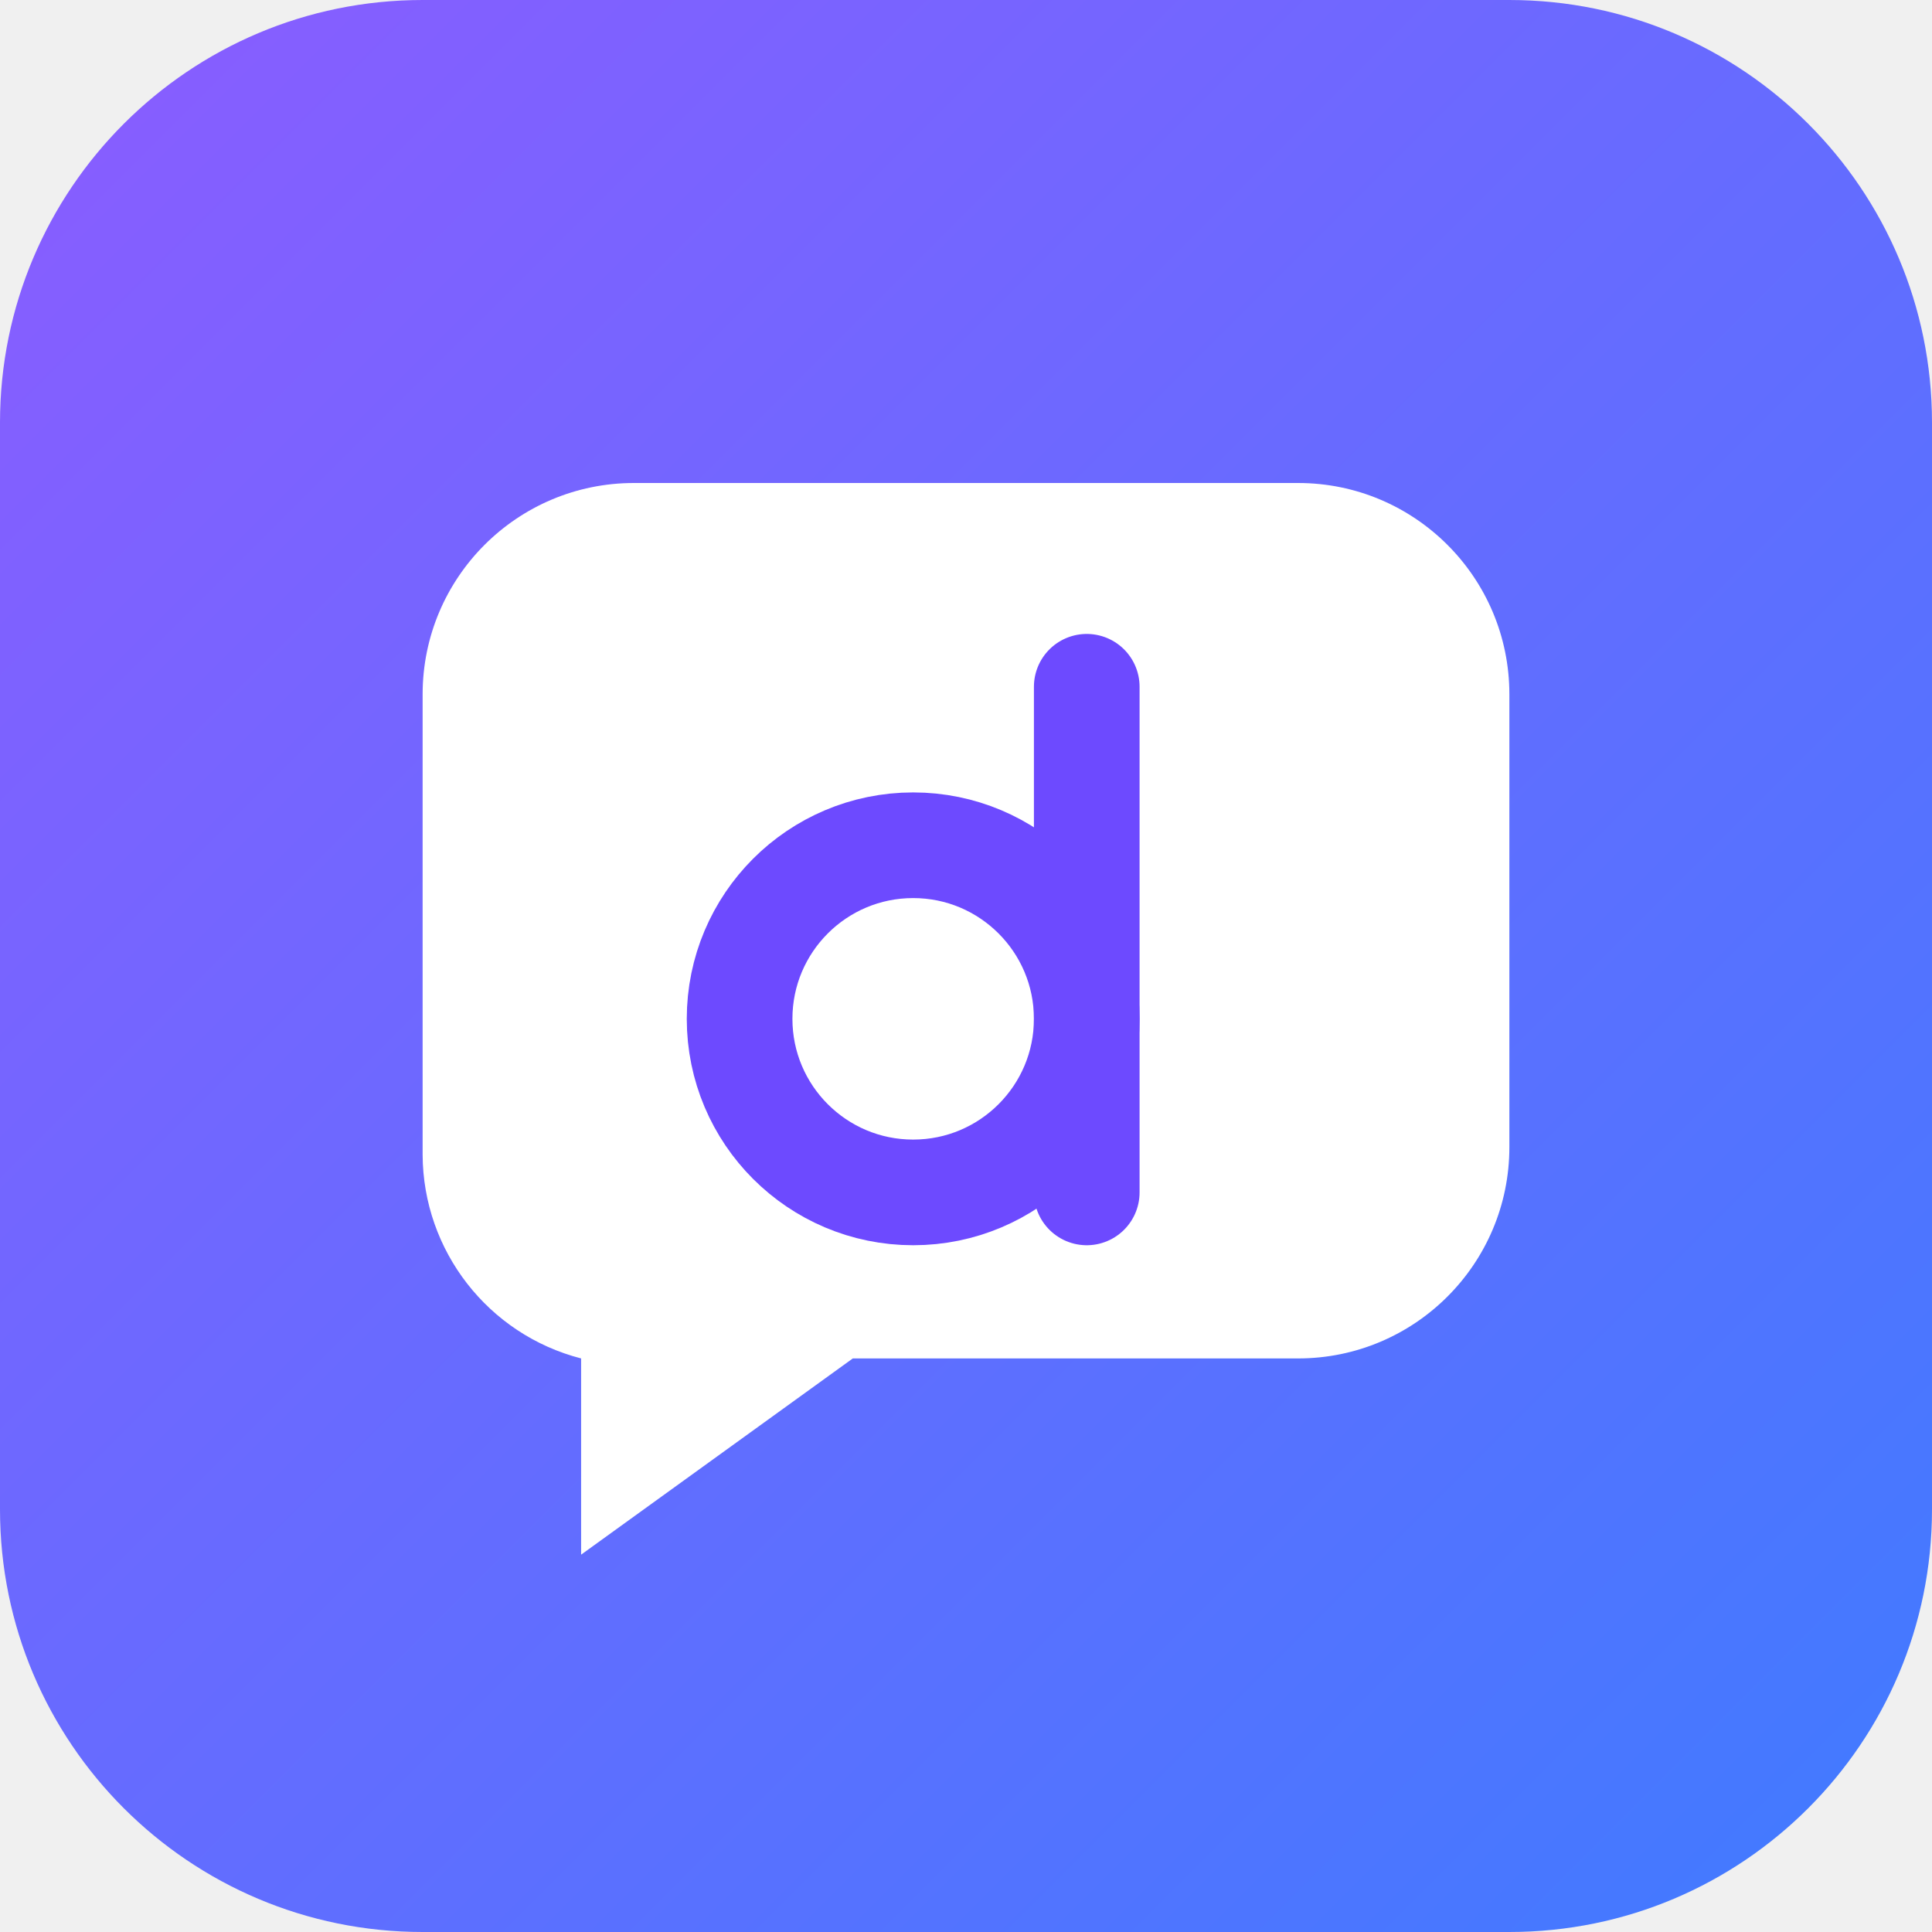
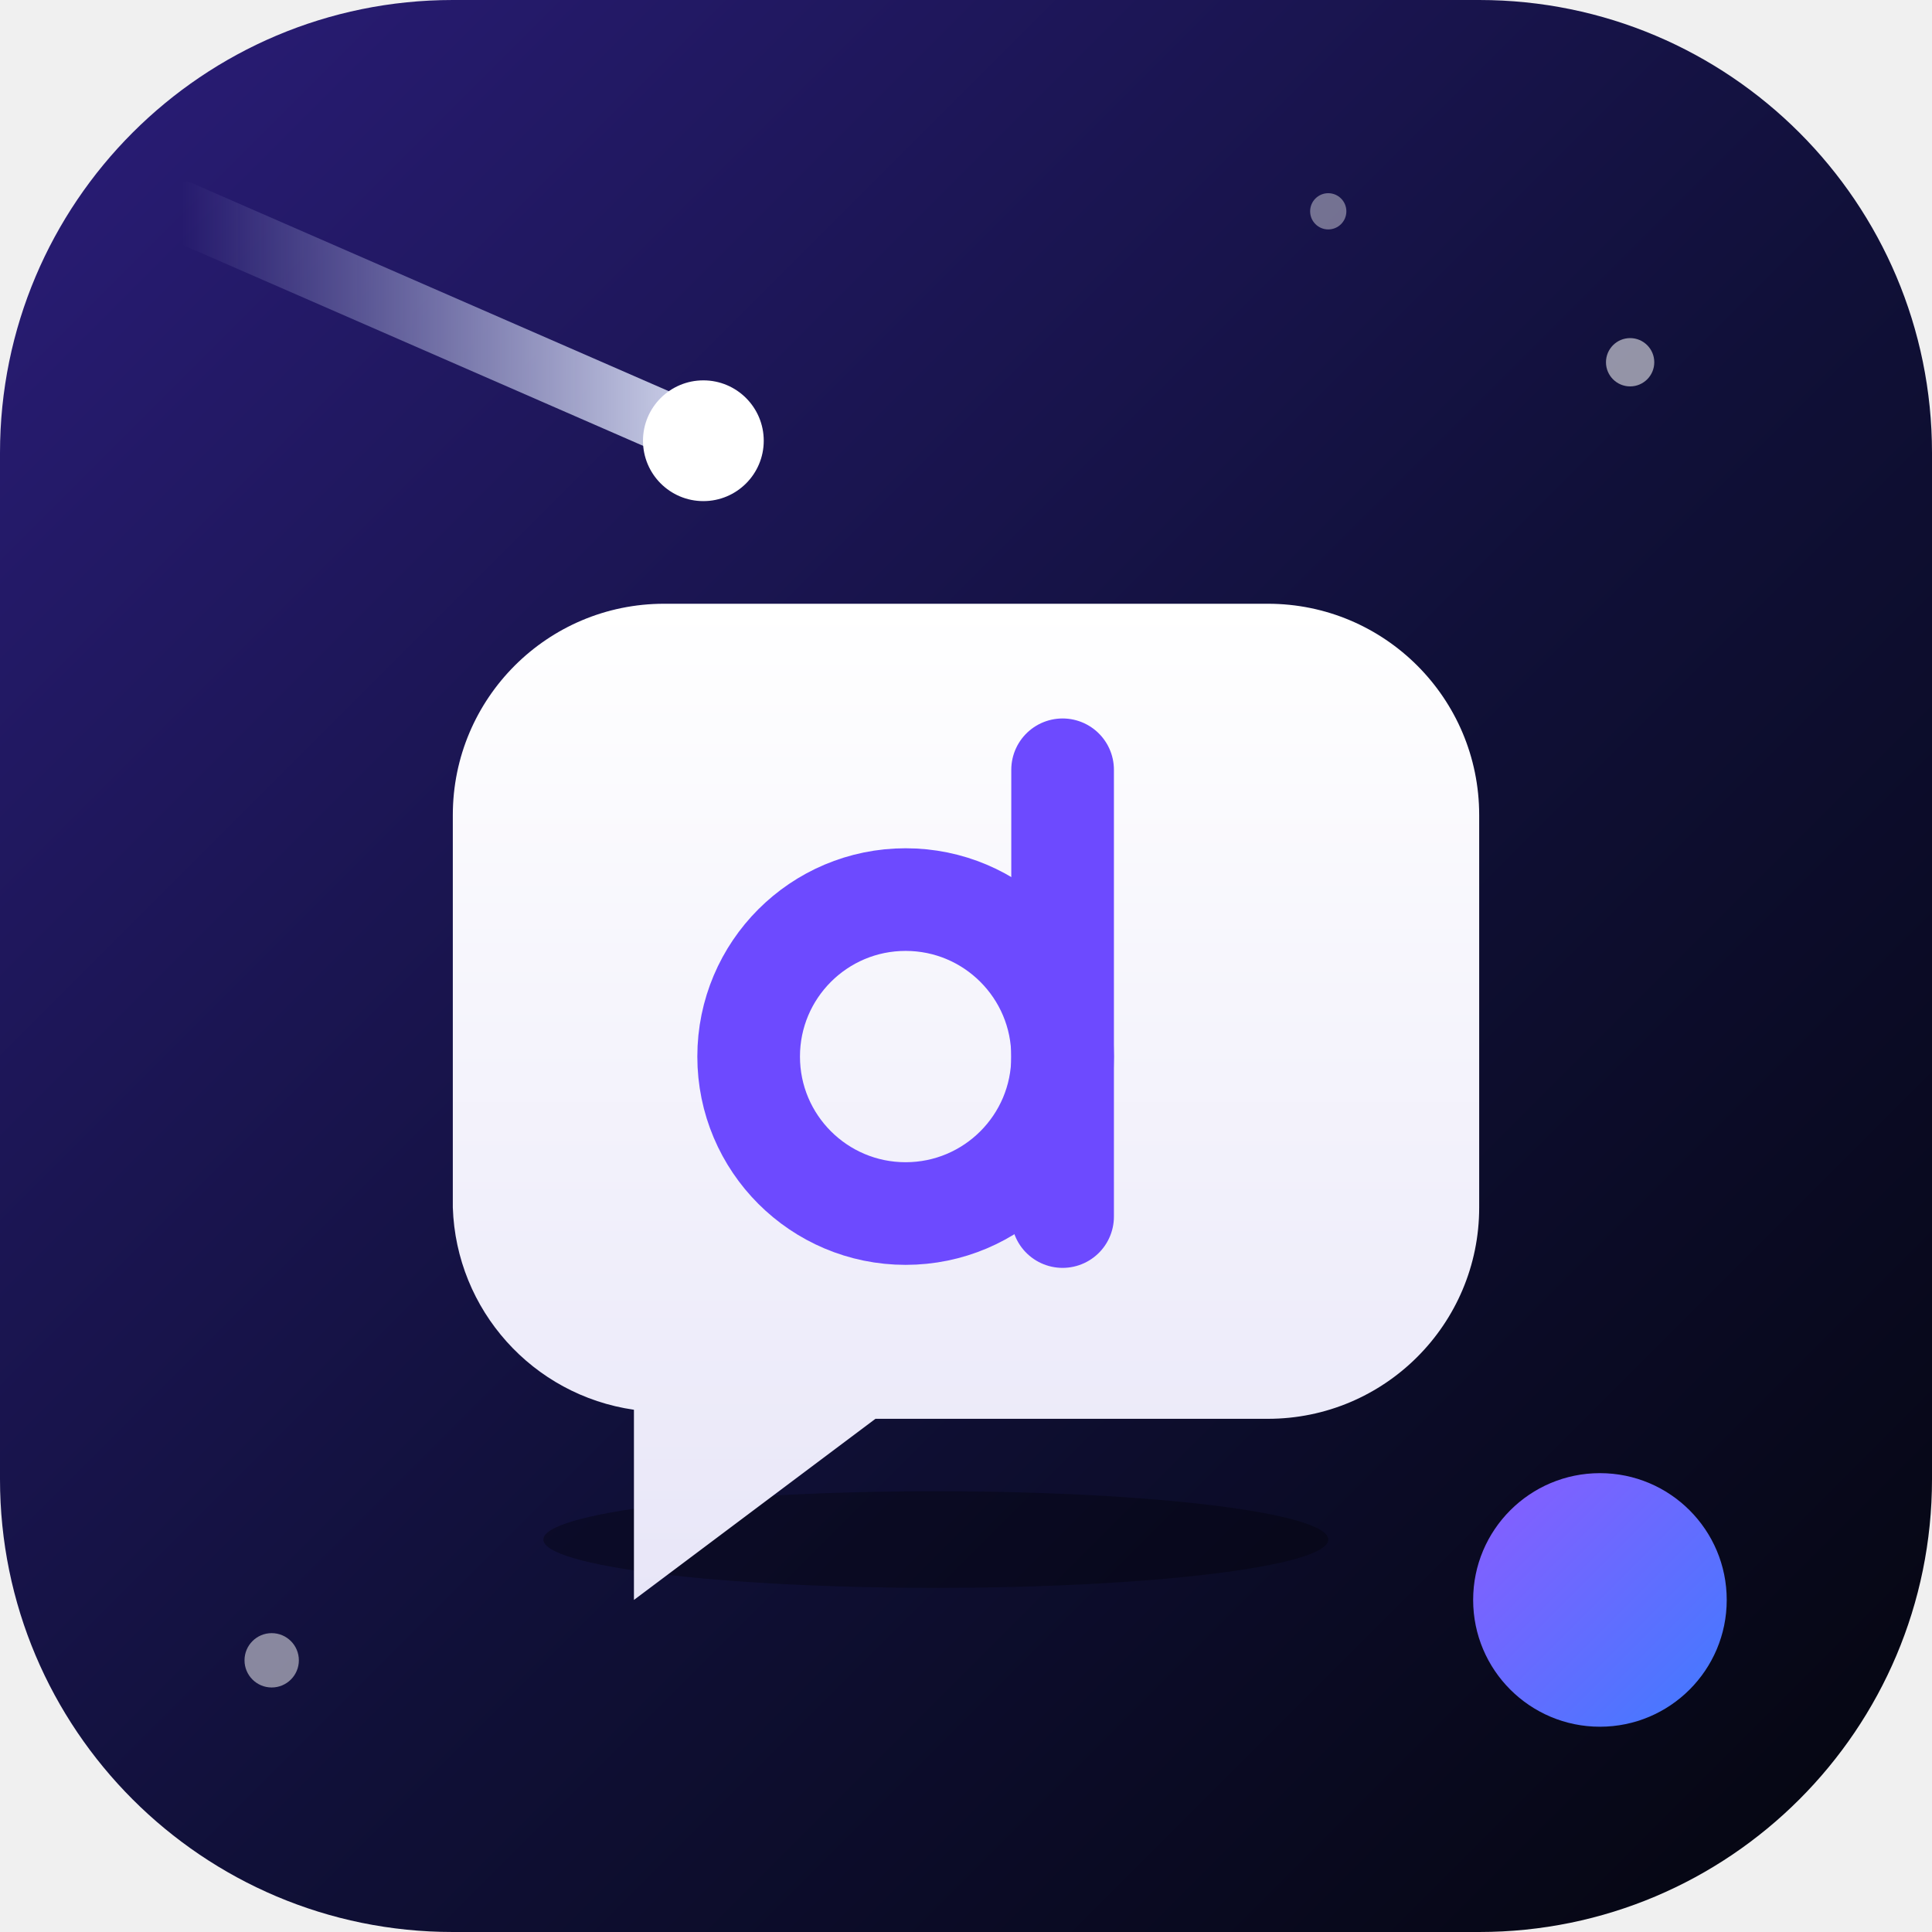
- <svg xmlns="http://www.w3.org/2000/svg" viewBox="0 0 512 512">
+ <svg xmlns="http://www.w3.org/2000/svg" viewBox="0 0 64 64">
  <defs>
-     <linearGradient id="bg" x1="0" y1="0" x2="1" y2="1">
-       <stop offset="0" stop-color="#8B5CFF" />
-       <stop offset="1" stop-color="#3F7BFF" />
+     <linearGradient id="g" x1="0" y1="0" x2="1" y2="1">
+       <stop offset="0" stop-color="#2b1d7a" />
+       <stop offset=".55" stop-color="#101038" />
+       <stop offset="1" stop-color="#04050d" />
+     </linearGradient>
+     <linearGradient id="p" x1="0" y1="0" x2="1" y2="1">
+       <stop offset="0" stop-color="#8b5cff" />
+       <stop offset="1" stop-color="#3f7bff" />
+     </linearGradient>
+     <linearGradient id="k" x1="0" y1="0" x2="1" y2="0">
+       <stop offset="0" stop-color="#cdd8ff" stop-opacity="0" />
+       <stop offset="1" stop-color="#e6ecff" stop-opacity=".85" />
+     </linearGradient>
+     <linearGradient id="h" x1="0" y1="0" x2="0" y2="1">
+       <stop offset="0" stop-color="#fff" />
+       <stop offset="1" stop-color="#e8e6f8" />
    </linearGradient>
  </defs>
-   <rect width="512" height="512" rx="112" fill="url(#bg)" />
-   <path d="M168 128h176a56 56 0 0 1 56 56v120a56 56 0 0 1-56 56H226l-72 52v-52h0a56 56 0 0 1-42-54V184a56 56 0 0 1 56-56z" fill="#fff" />
-   <circle cx="242" cy="270" r="46" fill="none" stroke="#6D4AFF" stroke-width="28" />
-   <path d="M288 182v134" stroke="#6D4AFF" stroke-width="28" stroke-linecap="round" />
+   <rect width="64" height="64" rx="15" fill="url(#g)" />
+   <circle cx="54" cy="12" r=".8" fill="#fff" fill-opacity=".55" />
+   <circle cx="9" cy="55" r=".9" fill="#fff" fill-opacity=".5" />
+   <circle cx="44" cy="7" r=".6" fill="#fff" fill-opacity=".4" />
+   <path d="M6 7 22.5 14.2" stroke="url(#k)" stroke-width="2" stroke-linecap="round" />
+   <circle cx="23.3" cy="14.6" r="2" fill="#fff" />
+   <ellipse cx="31" cy="51" rx="13" ry="1.6" fill="#000" fill-opacity=".3" />
+   <path d="M22 20h20a7 7 0 0 1 7 7v13a7 7 0 0 1-7 7H29l-8 6v-6.3A7 7 0 0 1 15 40V27a7 7 0 0 1 7-7z" fill="url(#h)" />
+   <circle cx="30" cy="35" r="5.2" fill="none" stroke="#6d4aff" stroke-width="3.4" />
+   <path d="M35.2 25.5v14.8" stroke="#6d4aff" stroke-width="3.4" stroke-linecap="round" />
+   <circle cx="53" cy="53" r="4.2" fill="url(#p)" />
</svg>
